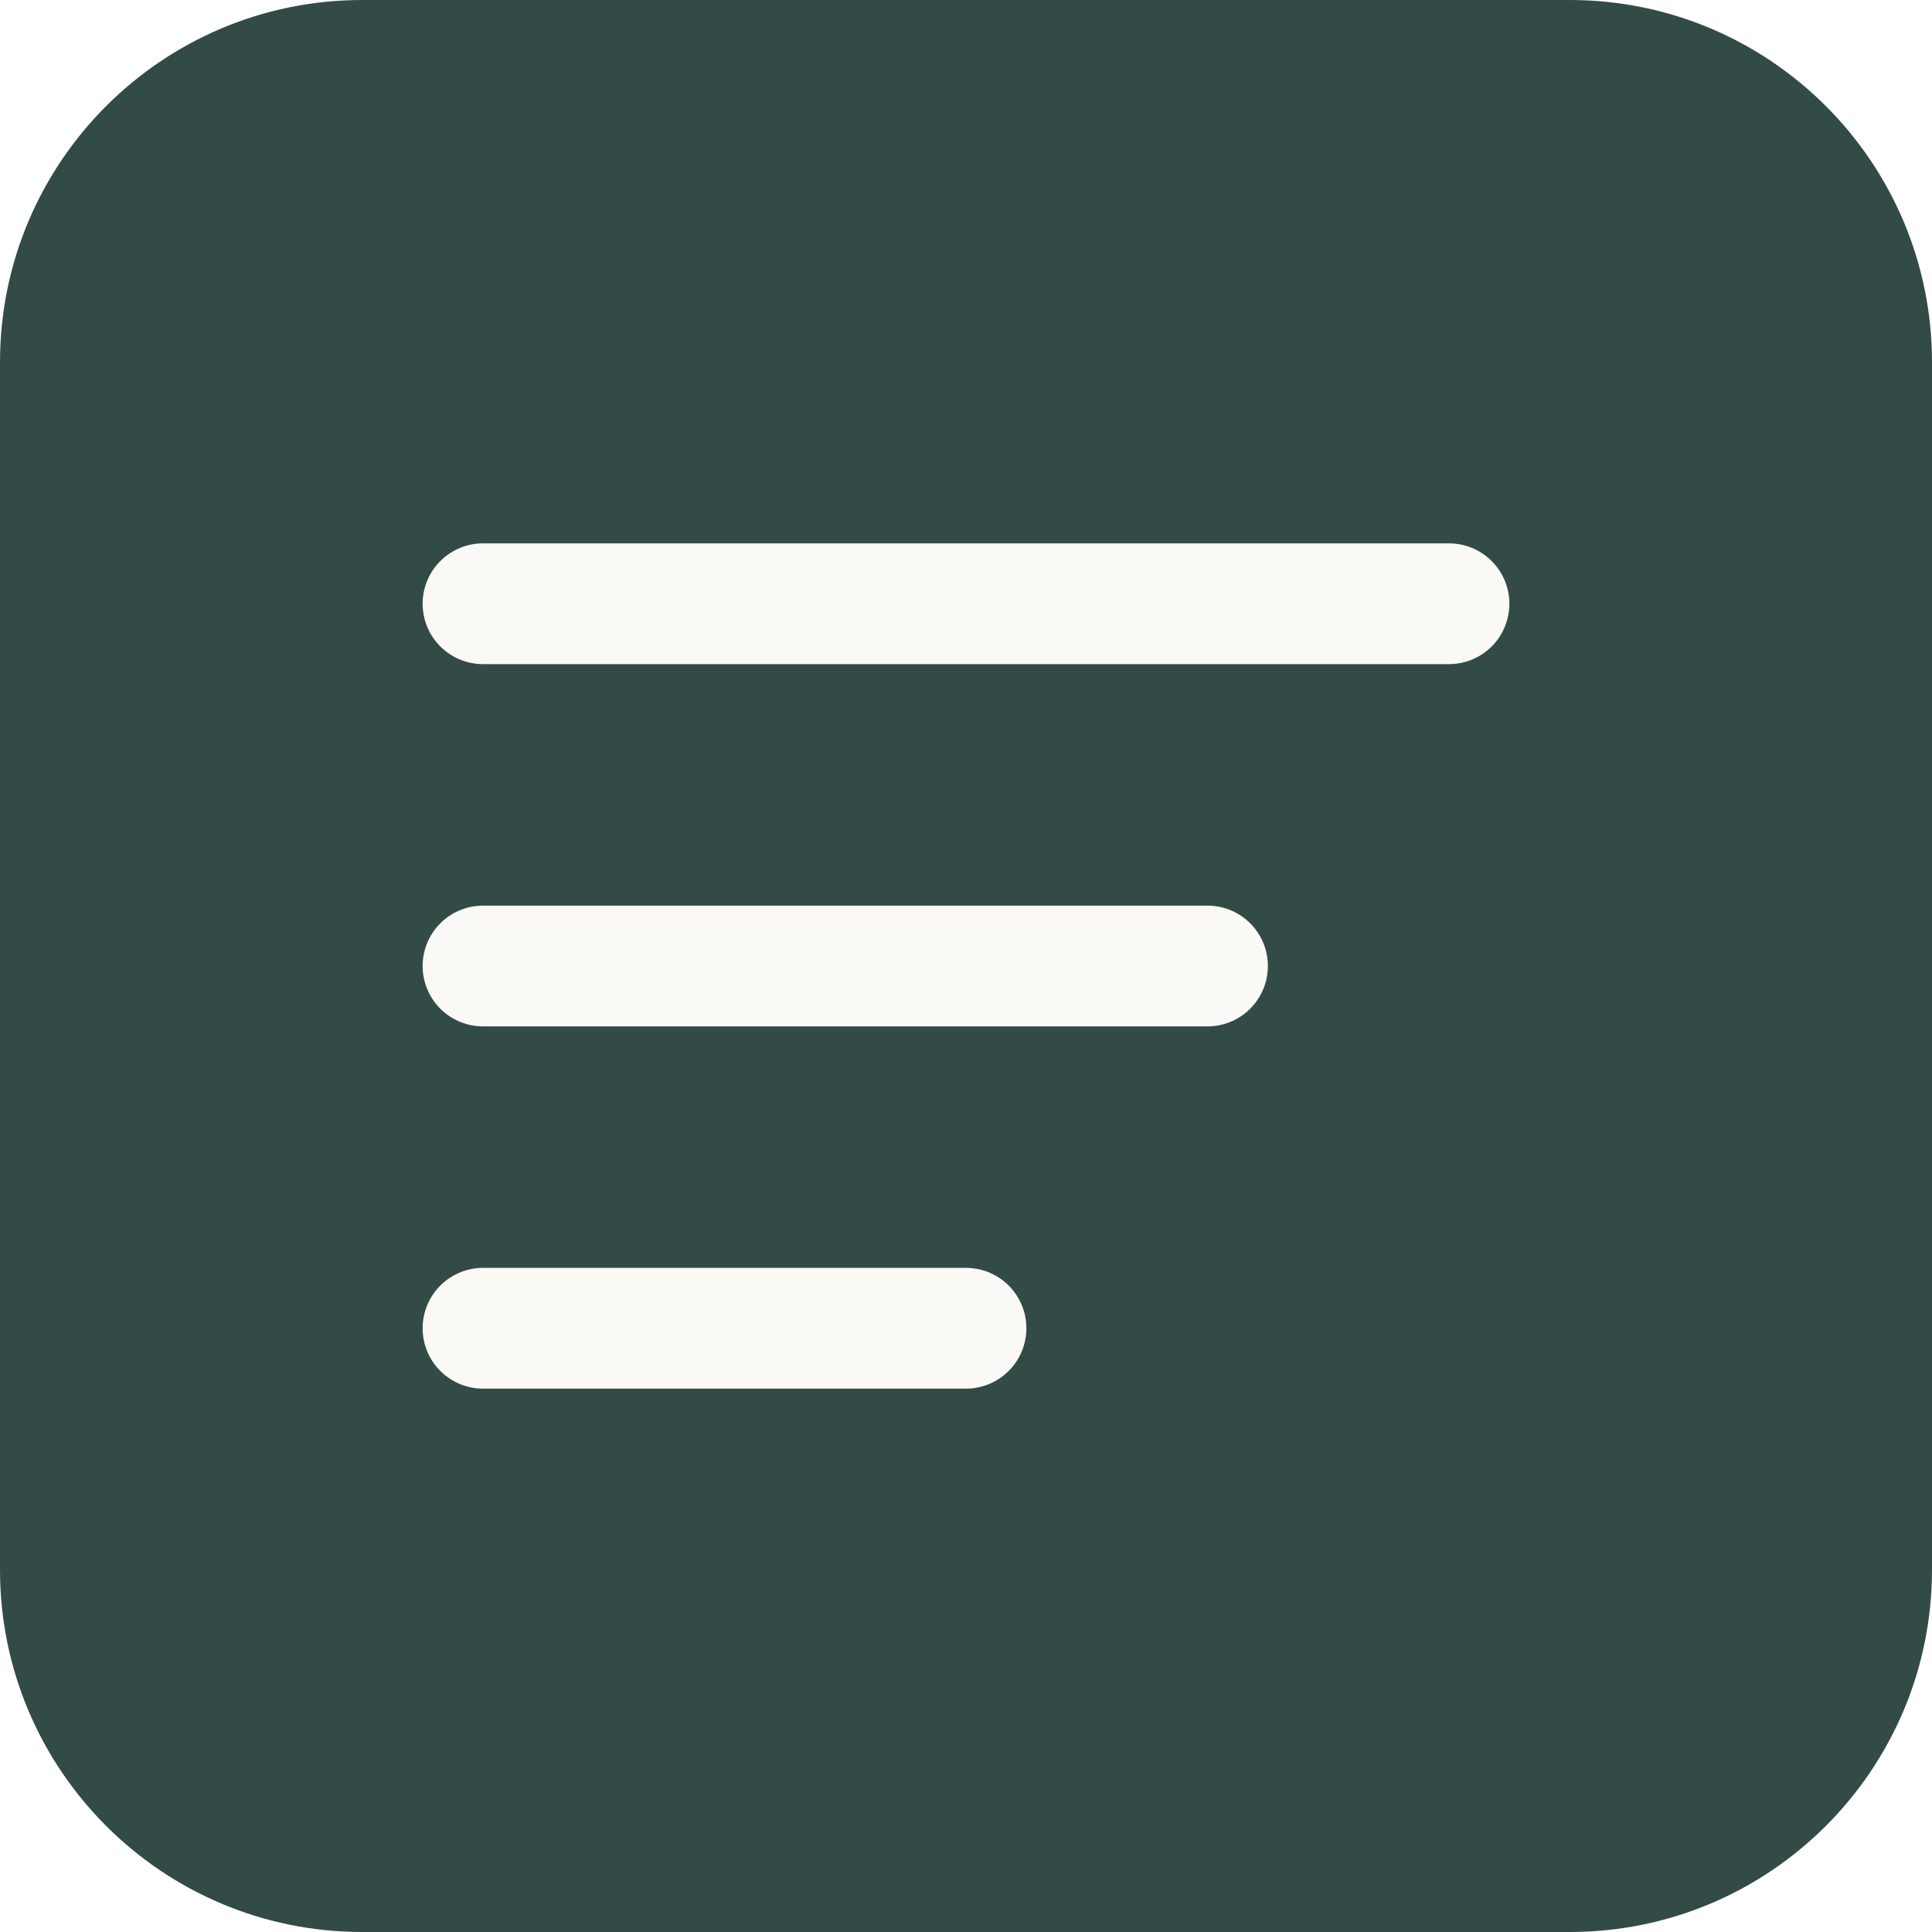
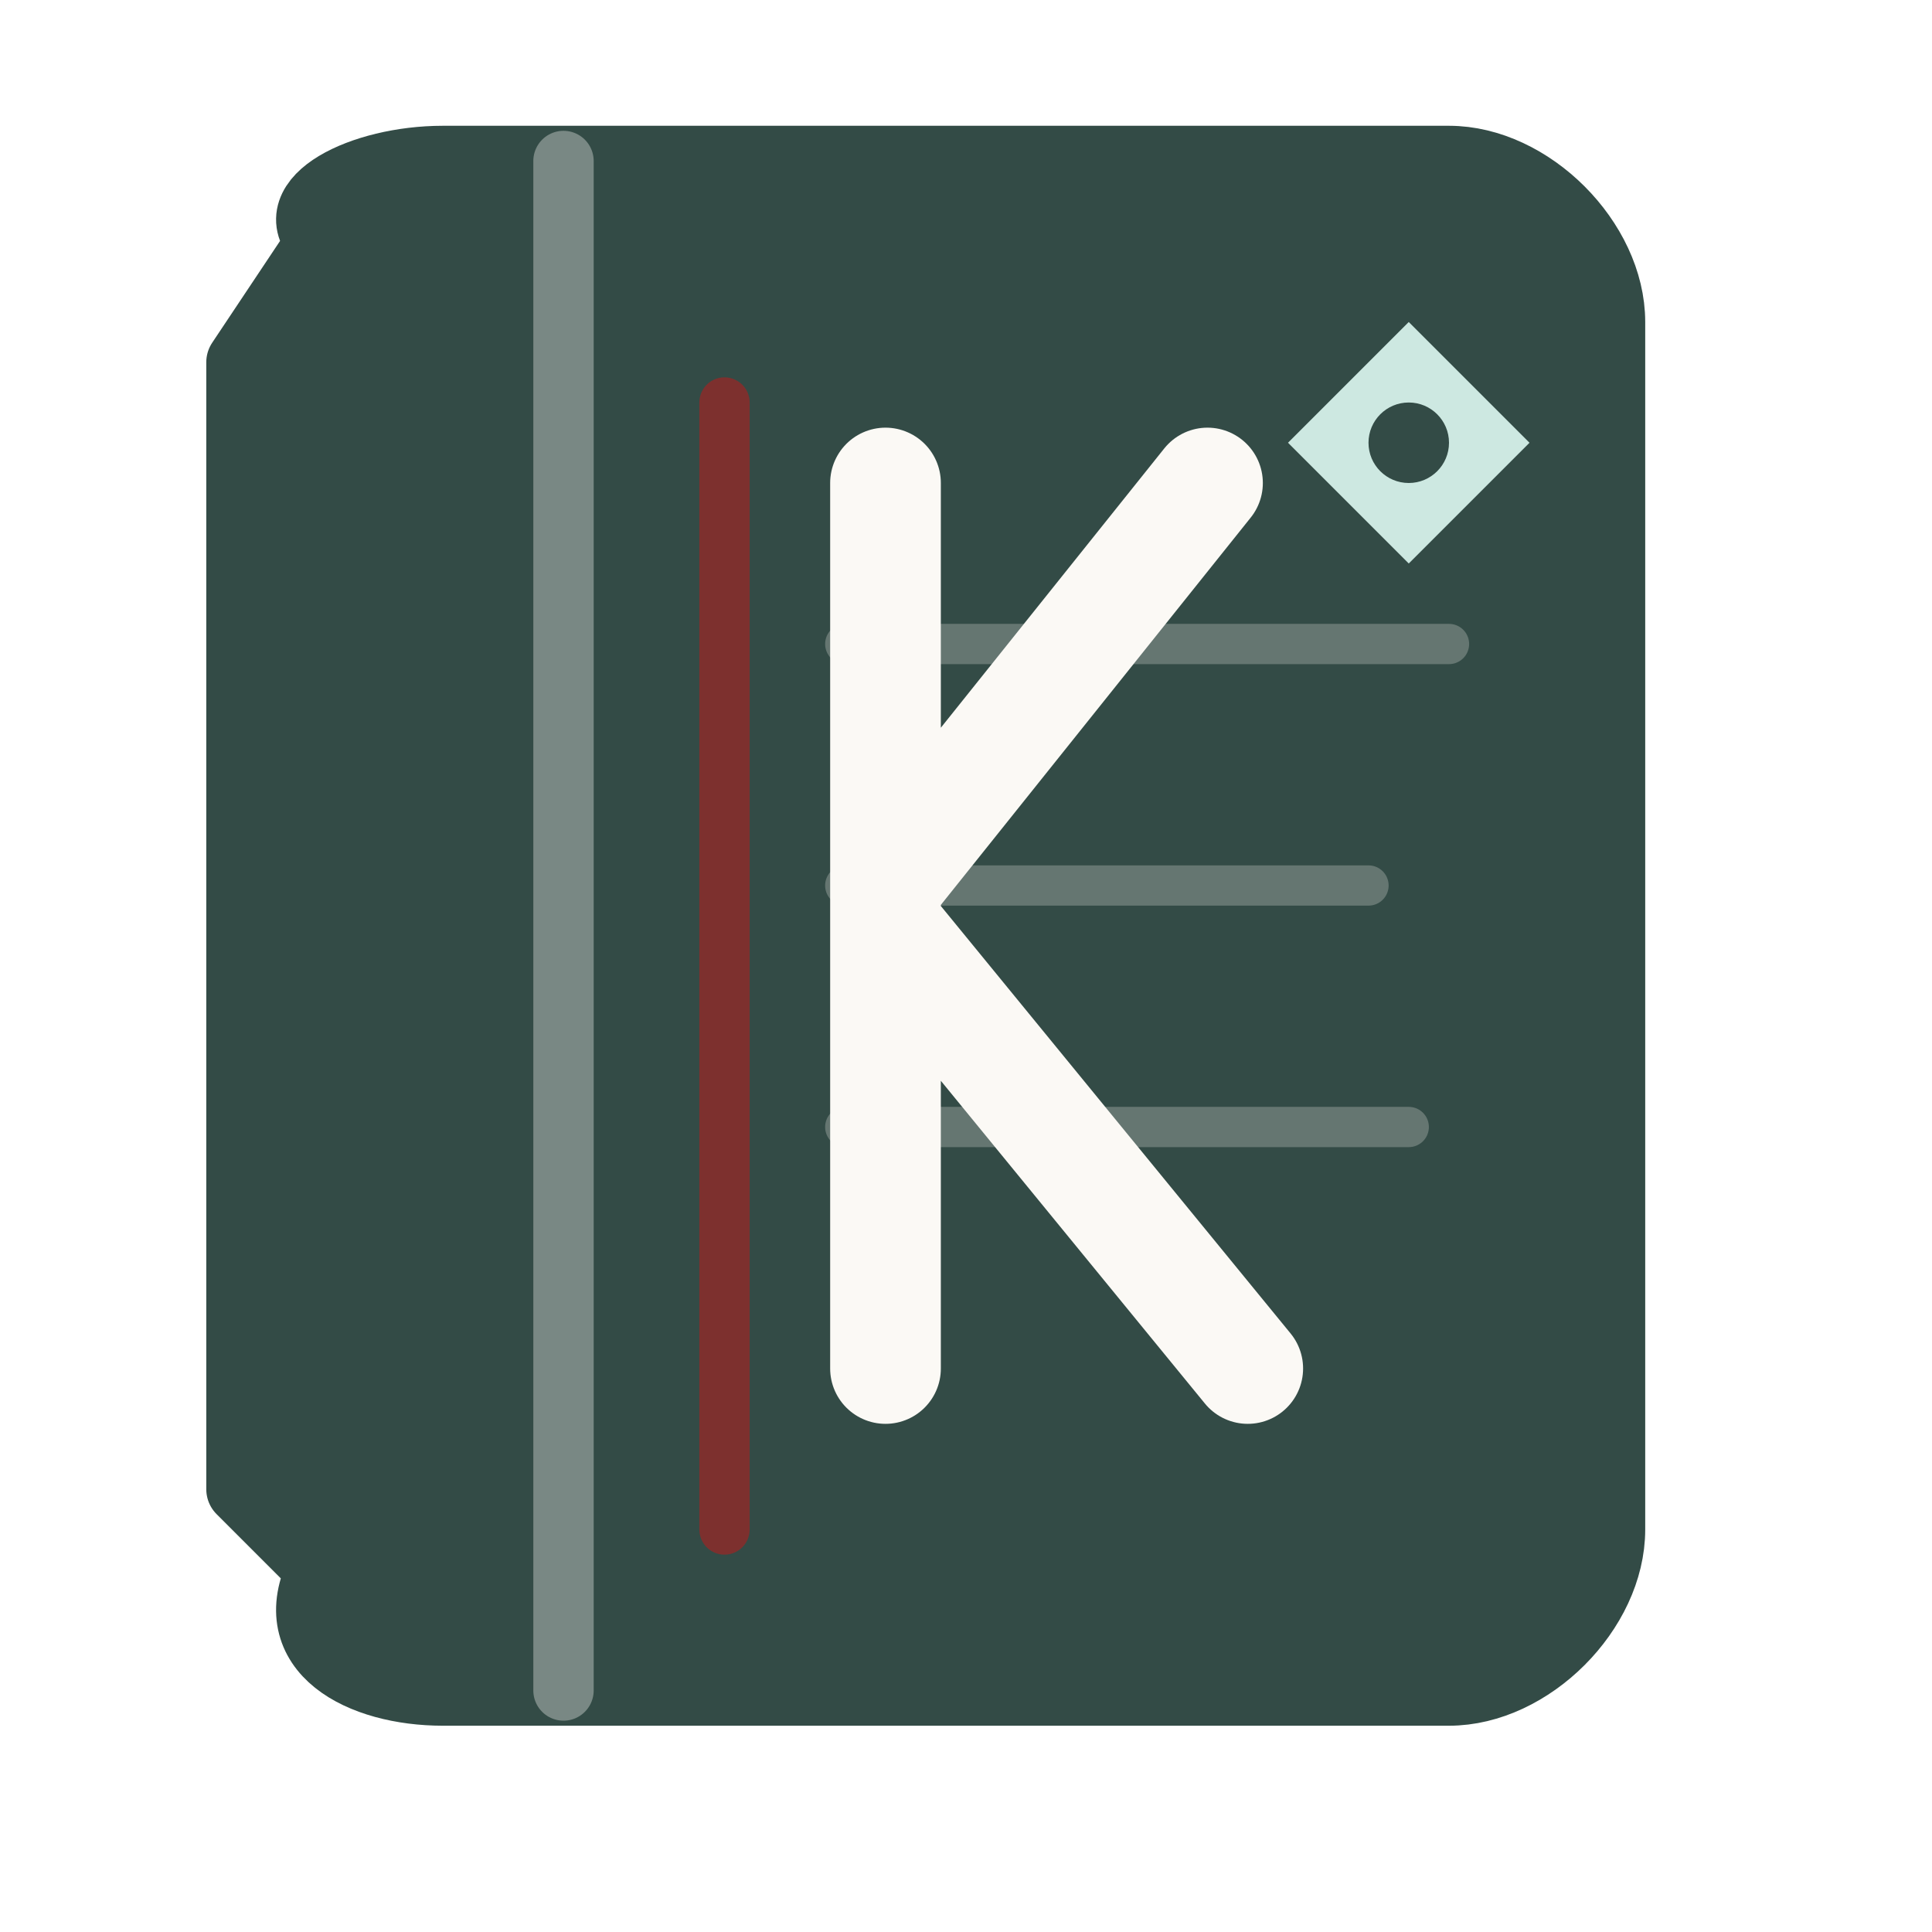
- <svg xmlns="http://www.w3.org/2000/svg" viewBox="0 0 32 32" fill="none">
-   <rect width="32" height="32" rx="6" fill="#334b46" />
-   <path d="M8 10h16M8 16h12M8 22h8" stroke="#fbf9f5" stroke-width="2" stroke-linecap="round" />
+ <svg xmlns="http://www.w3.org/2000/svg" viewBox="0 0 48 48" fill="none">
+   <path d="M8 6C7 5 9 4 11 4H36C38 4 40 6 40 8V38C40 40 38 42 36 42H11C9 42 7 41 8 39L6 37V9L8 6Z" fill="#334b46" stroke="#334b46" stroke-width="1.75" stroke-linejoin="round" />
+   <path d="M14 4V42" stroke="#fbf9f5" stroke-width="1.5" stroke-linecap="round" opacity="0.35" />
+   <path d="M18 10V38" stroke="#ba1a1a" stroke-width="1.25" stroke-linecap="round" opacity="0.55" />
+   <path d="M21 16H36M21 22H34M21 28H35" stroke="#fbf9f5" stroke-width="1" stroke-linecap="round" opacity="0.25" />
+   <path d="M22 12V34M22 22L30 12M22 23L31 34" stroke="#fbf9f5" stroke-width="2.75" stroke-linecap="round" stroke-linejoin="round" />
+   <path d="M35 8L38 11L35 14L32 11Z" fill="#cde8e1" />
+   <circle cx="35" cy="11" r="1" fill="#334b46" />
</svg>
